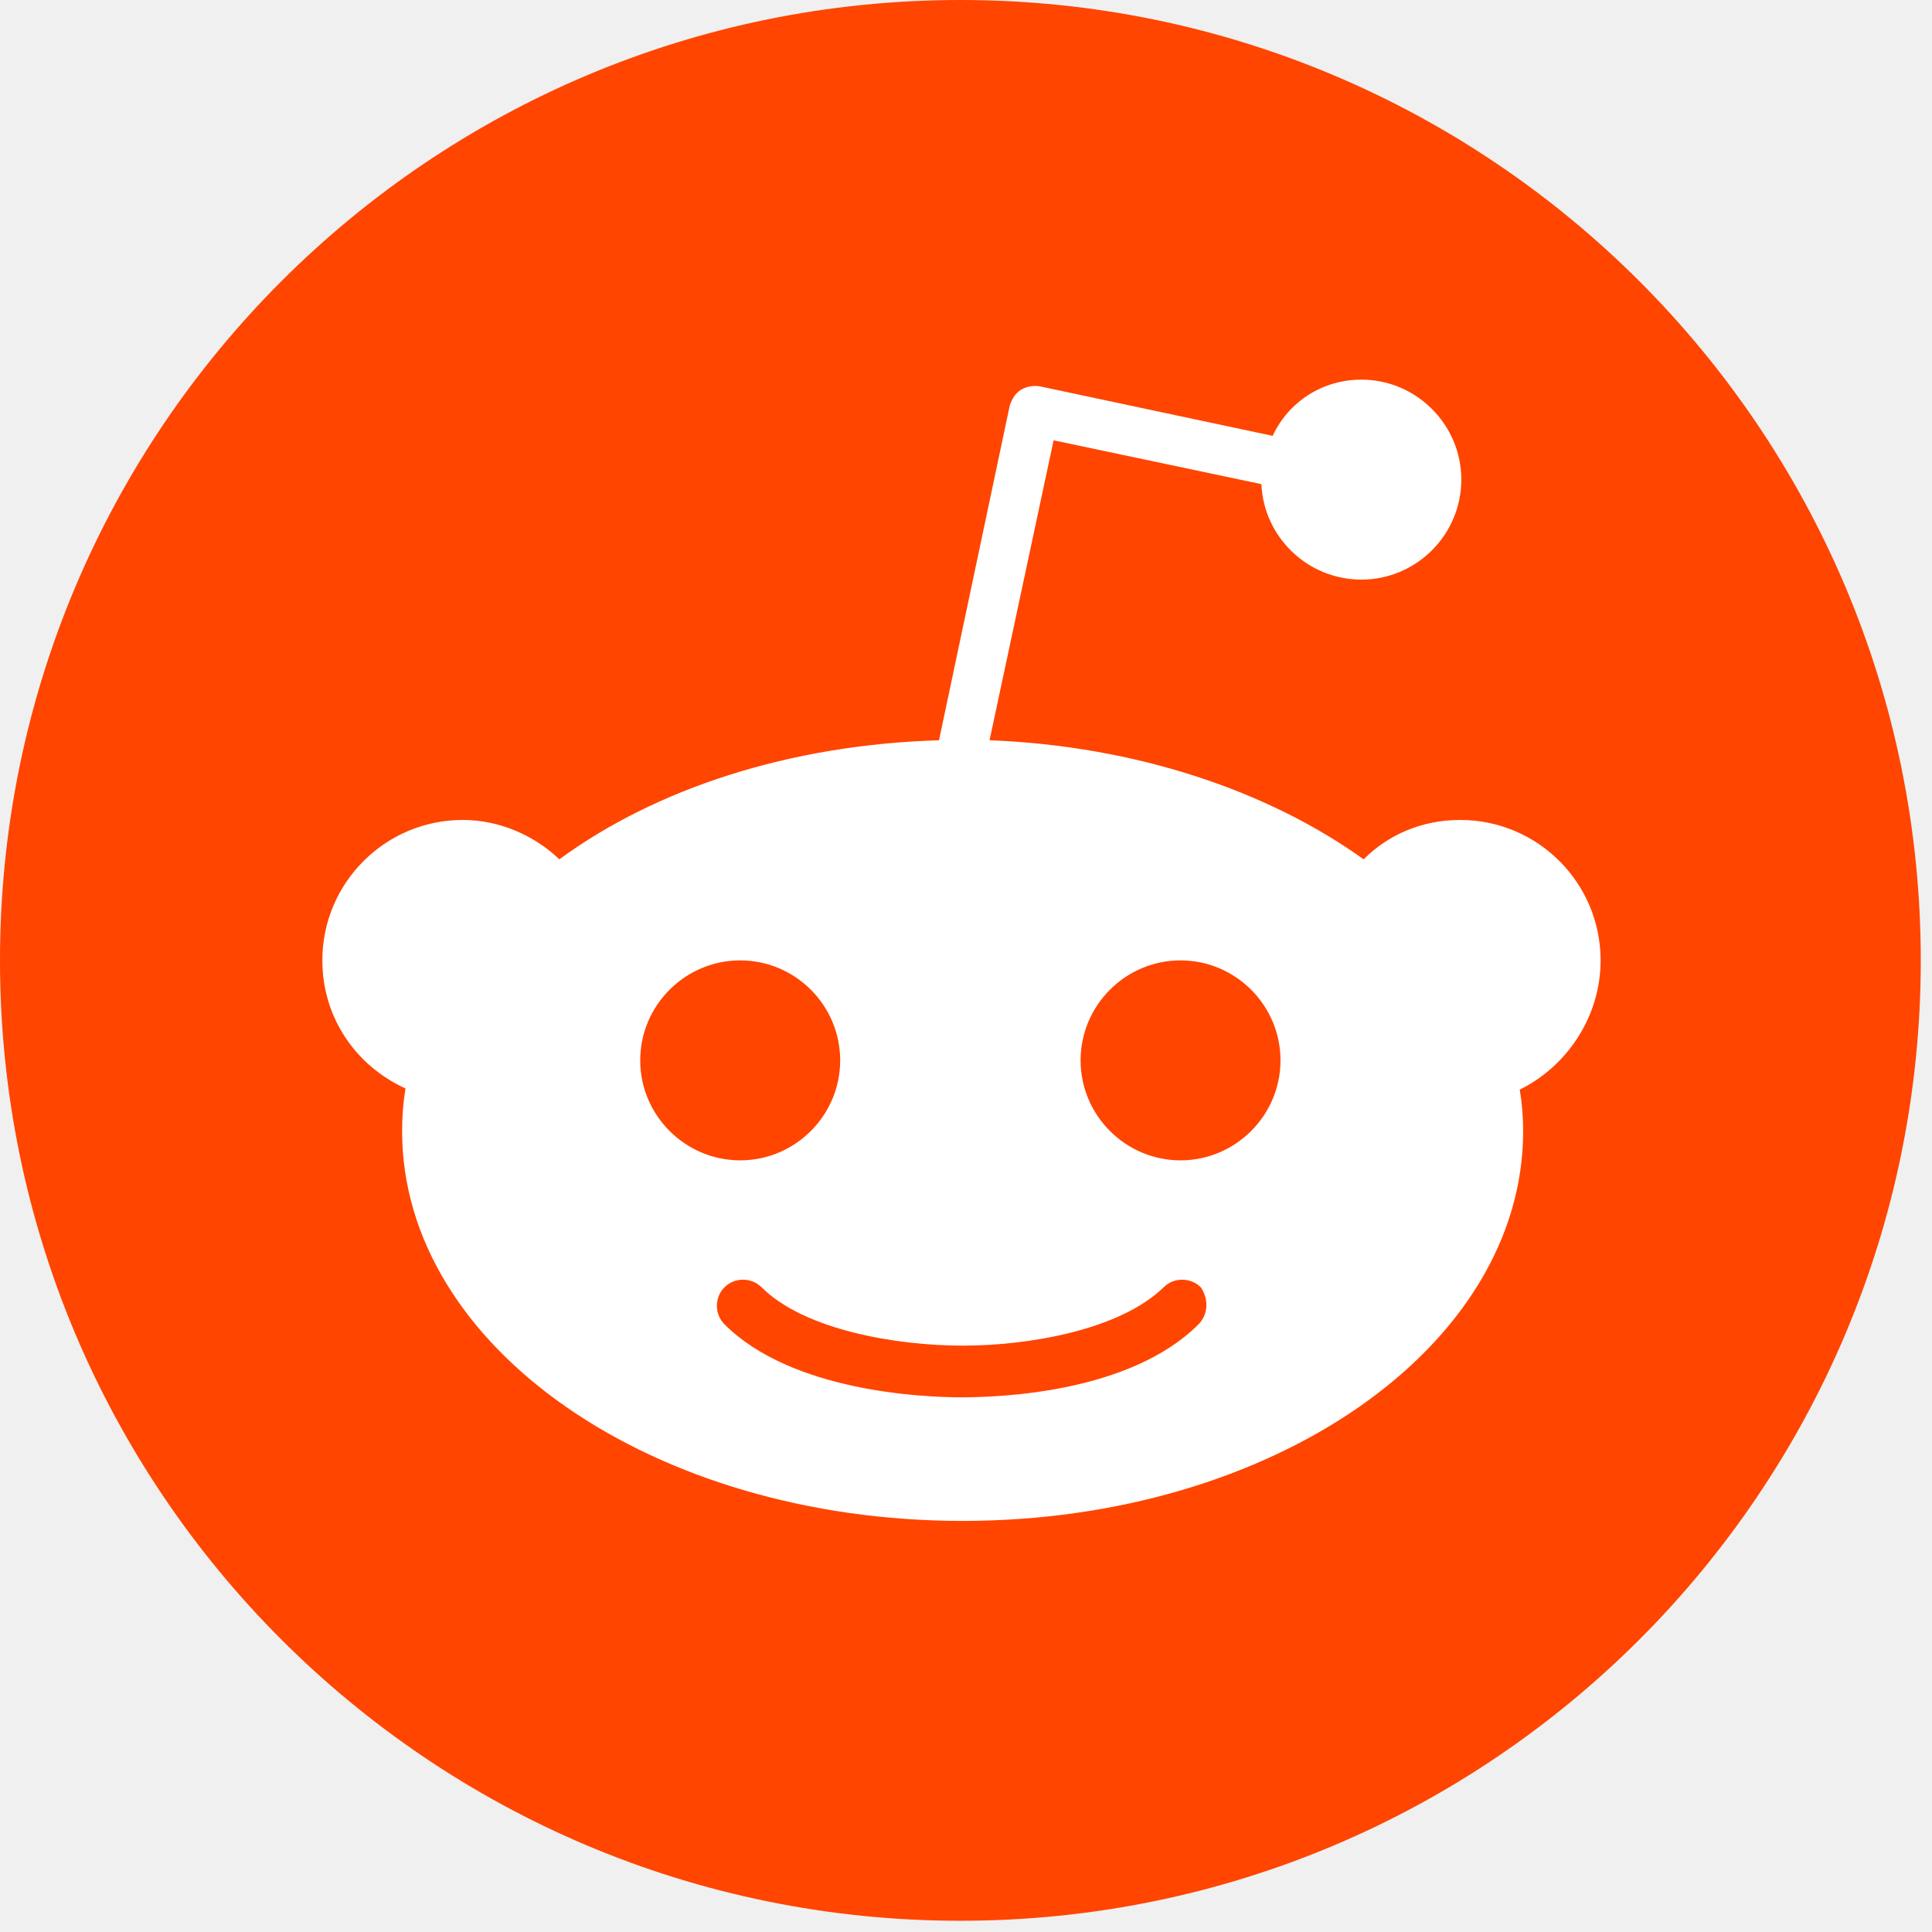
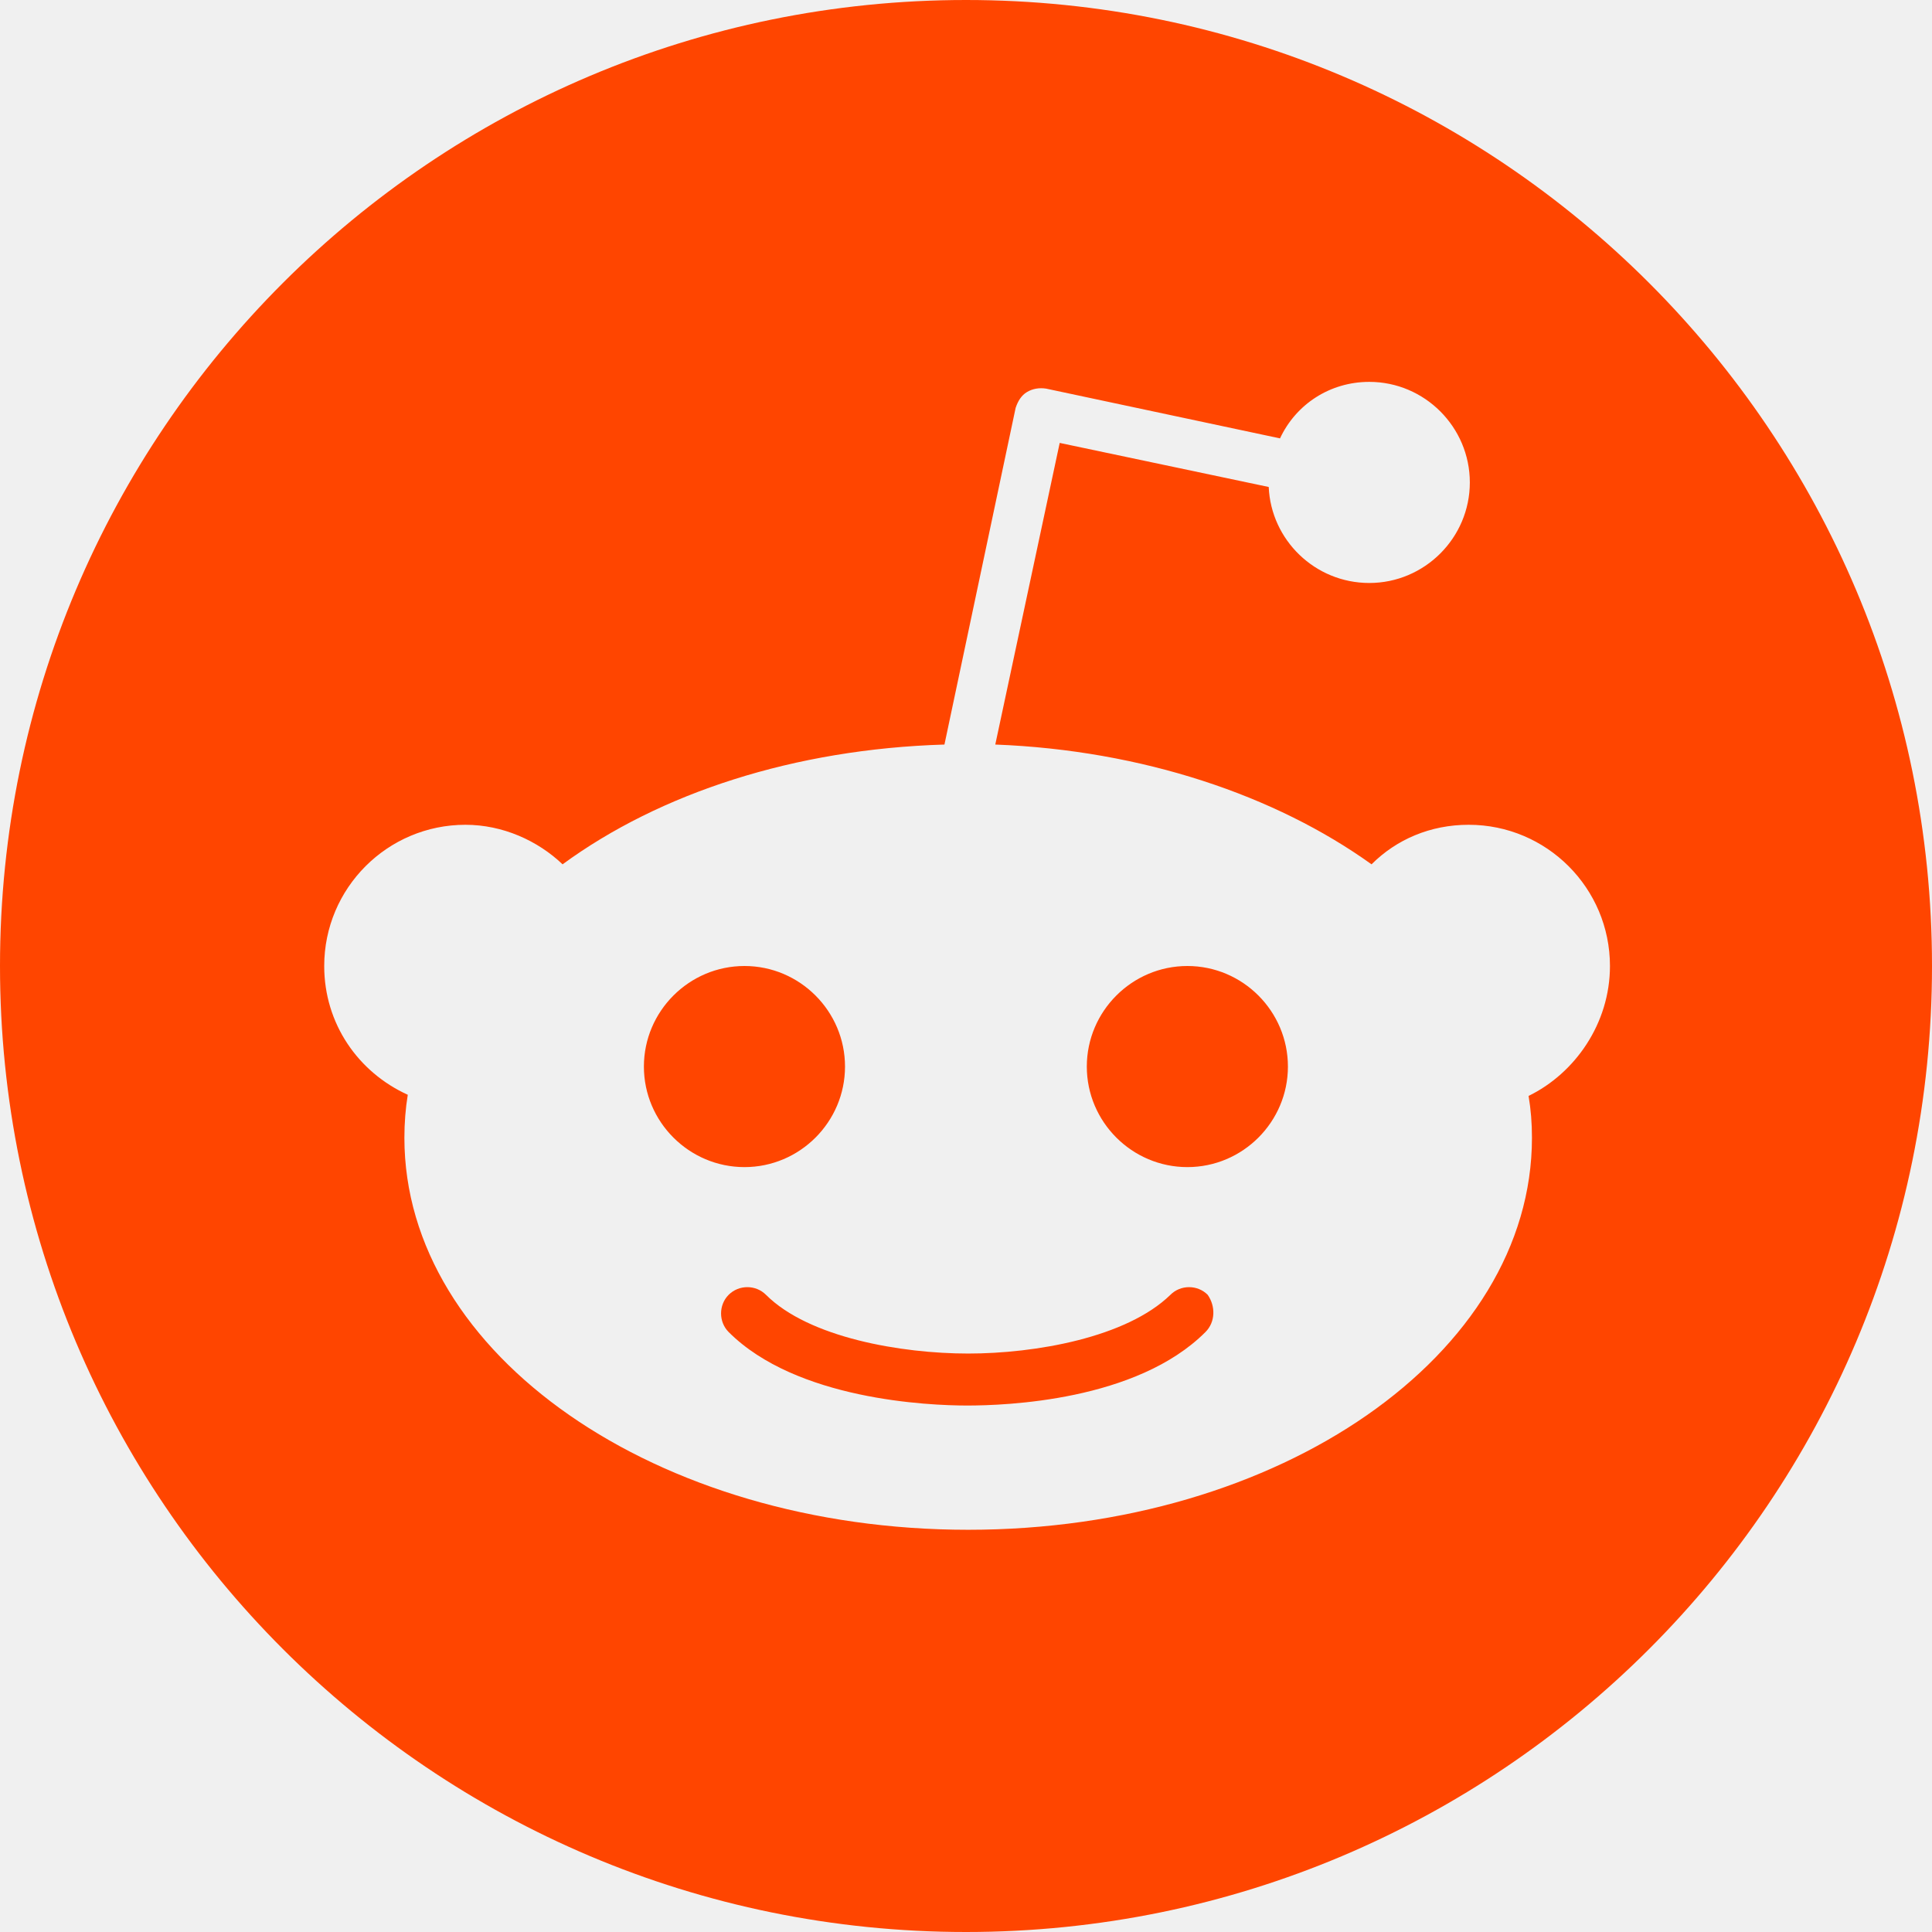
<svg xmlns="http://www.w3.org/2000/svg" width="32" height="32" viewBox="0 0 32 32" fill="none">
-   <path d="M15.907 31.814C24.692 31.814 31.814 24.692 31.814 15.907C31.814 7.122 24.692 0 15.907 0C7.122 0 0 7.122 0 15.907C0 24.692 7.122 31.814 15.907 31.814Z" fill="#FF4500" />
-   <path d="M26.511 15.907C26.511 14.623 25.47 13.581 24.186 13.581C23.553 13.581 22.995 13.823 22.586 14.233C21.005 13.098 18.809 12.354 16.39 12.261L17.451 7.293L20.893 8.019C20.93 8.893 21.656 9.6 22.549 9.6C23.46 9.6 24.204 8.856 24.204 7.944C24.204 7.033 23.46 6.288 22.549 6.288C21.898 6.288 21.339 6.66 21.079 7.219L17.228 6.4C17.116 6.381 17.005 6.4 16.911 6.456C16.818 6.512 16.763 6.605 16.725 6.716L15.553 12.261C13.079 12.335 10.865 13.06 9.265 14.233C8.856 13.842 8.279 13.581 7.665 13.581C6.381 13.581 5.339 14.623 5.339 15.907C5.339 16.856 5.897 17.656 6.716 18.028C6.679 18.251 6.66 18.493 6.66 18.735C6.66 22.307 10.809 25.191 15.944 25.191C21.079 25.191 25.228 22.307 25.228 18.735C25.228 18.493 25.209 18.27 25.172 18.047C25.935 17.674 26.511 16.856 26.511 15.907ZM10.604 17.563C10.604 16.651 11.349 15.907 12.26 15.907C13.172 15.907 13.916 16.651 13.916 17.563C13.916 18.474 13.172 19.219 12.26 19.219C11.349 19.219 10.604 18.474 10.604 17.563ZM19.851 21.935C18.716 23.07 16.558 23.144 15.925 23.144C15.293 23.144 13.116 23.051 12 21.935C11.832 21.767 11.832 21.488 12 21.321C12.167 21.154 12.446 21.154 12.614 21.321C13.321 22.028 14.846 22.288 15.944 22.288C17.042 22.288 18.549 22.028 19.274 21.321C19.442 21.154 19.721 21.154 19.888 21.321C20.018 21.507 20.018 21.767 19.851 21.935ZM19.553 19.219C18.642 19.219 17.898 18.474 17.898 17.563C17.898 16.651 18.642 15.907 19.553 15.907C20.465 15.907 21.209 16.651 21.209 17.563C21.209 18.474 20.465 19.219 19.553 19.219Z" fill="white" />
+   <path fill-rule="evenodd" clip-rule="evenodd" d="M32 16C32 24.837 24.837 32 16 32C7.163 32 0 24.837 0 16C0 7.163 7.163 0 16 0C24.837 0 32 7.163 32 16ZM24.326 13.661C25.618 13.661 26.666 14.709 26.666 16C26.666 16.954 26.085 17.778 25.318 18.152C25.356 18.377 25.374 18.601 25.374 18.845C25.374 22.438 21.201 25.338 16.036 25.338C10.871 25.338 6.698 22.438 6.698 18.845C6.698 18.601 6.717 18.358 6.754 18.133C5.931 17.759 5.37 16.954 5.37 16C5.37 14.709 6.418 13.661 7.709 13.661C8.326 13.661 8.906 13.923 9.318 14.316C10.928 13.137 13.154 12.407 15.643 12.332L16.822 6.756C16.86 6.643 16.916 6.55 17.009 6.494C17.103 6.437 17.215 6.419 17.328 6.437L21.201 7.261C21.463 6.699 22.025 6.325 22.68 6.325C23.596 6.325 24.345 7.074 24.345 7.991C24.345 8.908 23.596 9.656 22.68 9.656C21.781 9.656 21.052 8.945 21.014 8.066L17.552 7.336L16.485 12.332C18.918 12.426 21.126 13.174 22.717 14.316C23.129 13.904 23.69 13.661 24.326 13.661ZM12.331 16C11.414 16 10.665 16.749 10.665 17.666C10.665 18.582 11.414 19.331 12.331 19.331C13.248 19.331 13.996 18.582 13.996 17.666C13.996 16.749 13.248 16 12.331 16ZM16.018 23.28C16.654 23.28 18.825 23.205 19.966 22.063C20.134 21.895 20.134 21.633 20.003 21.446C19.835 21.277 19.554 21.277 19.386 21.446C18.656 22.157 17.14 22.419 16.036 22.419C14.932 22.419 13.398 22.157 12.687 21.446C12.518 21.277 12.238 21.277 12.069 21.446C11.901 21.614 11.901 21.895 12.069 22.063C13.192 23.186 15.381 23.28 16.018 23.28ZM18.001 17.666C18.001 18.582 18.75 19.331 19.667 19.331C20.584 19.331 21.332 18.582 21.332 17.666C21.332 16.749 20.584 16 19.667 16C18.75 16 18.001 16.749 18.001 17.666Z" fill="#FF4500" />
</svg>
